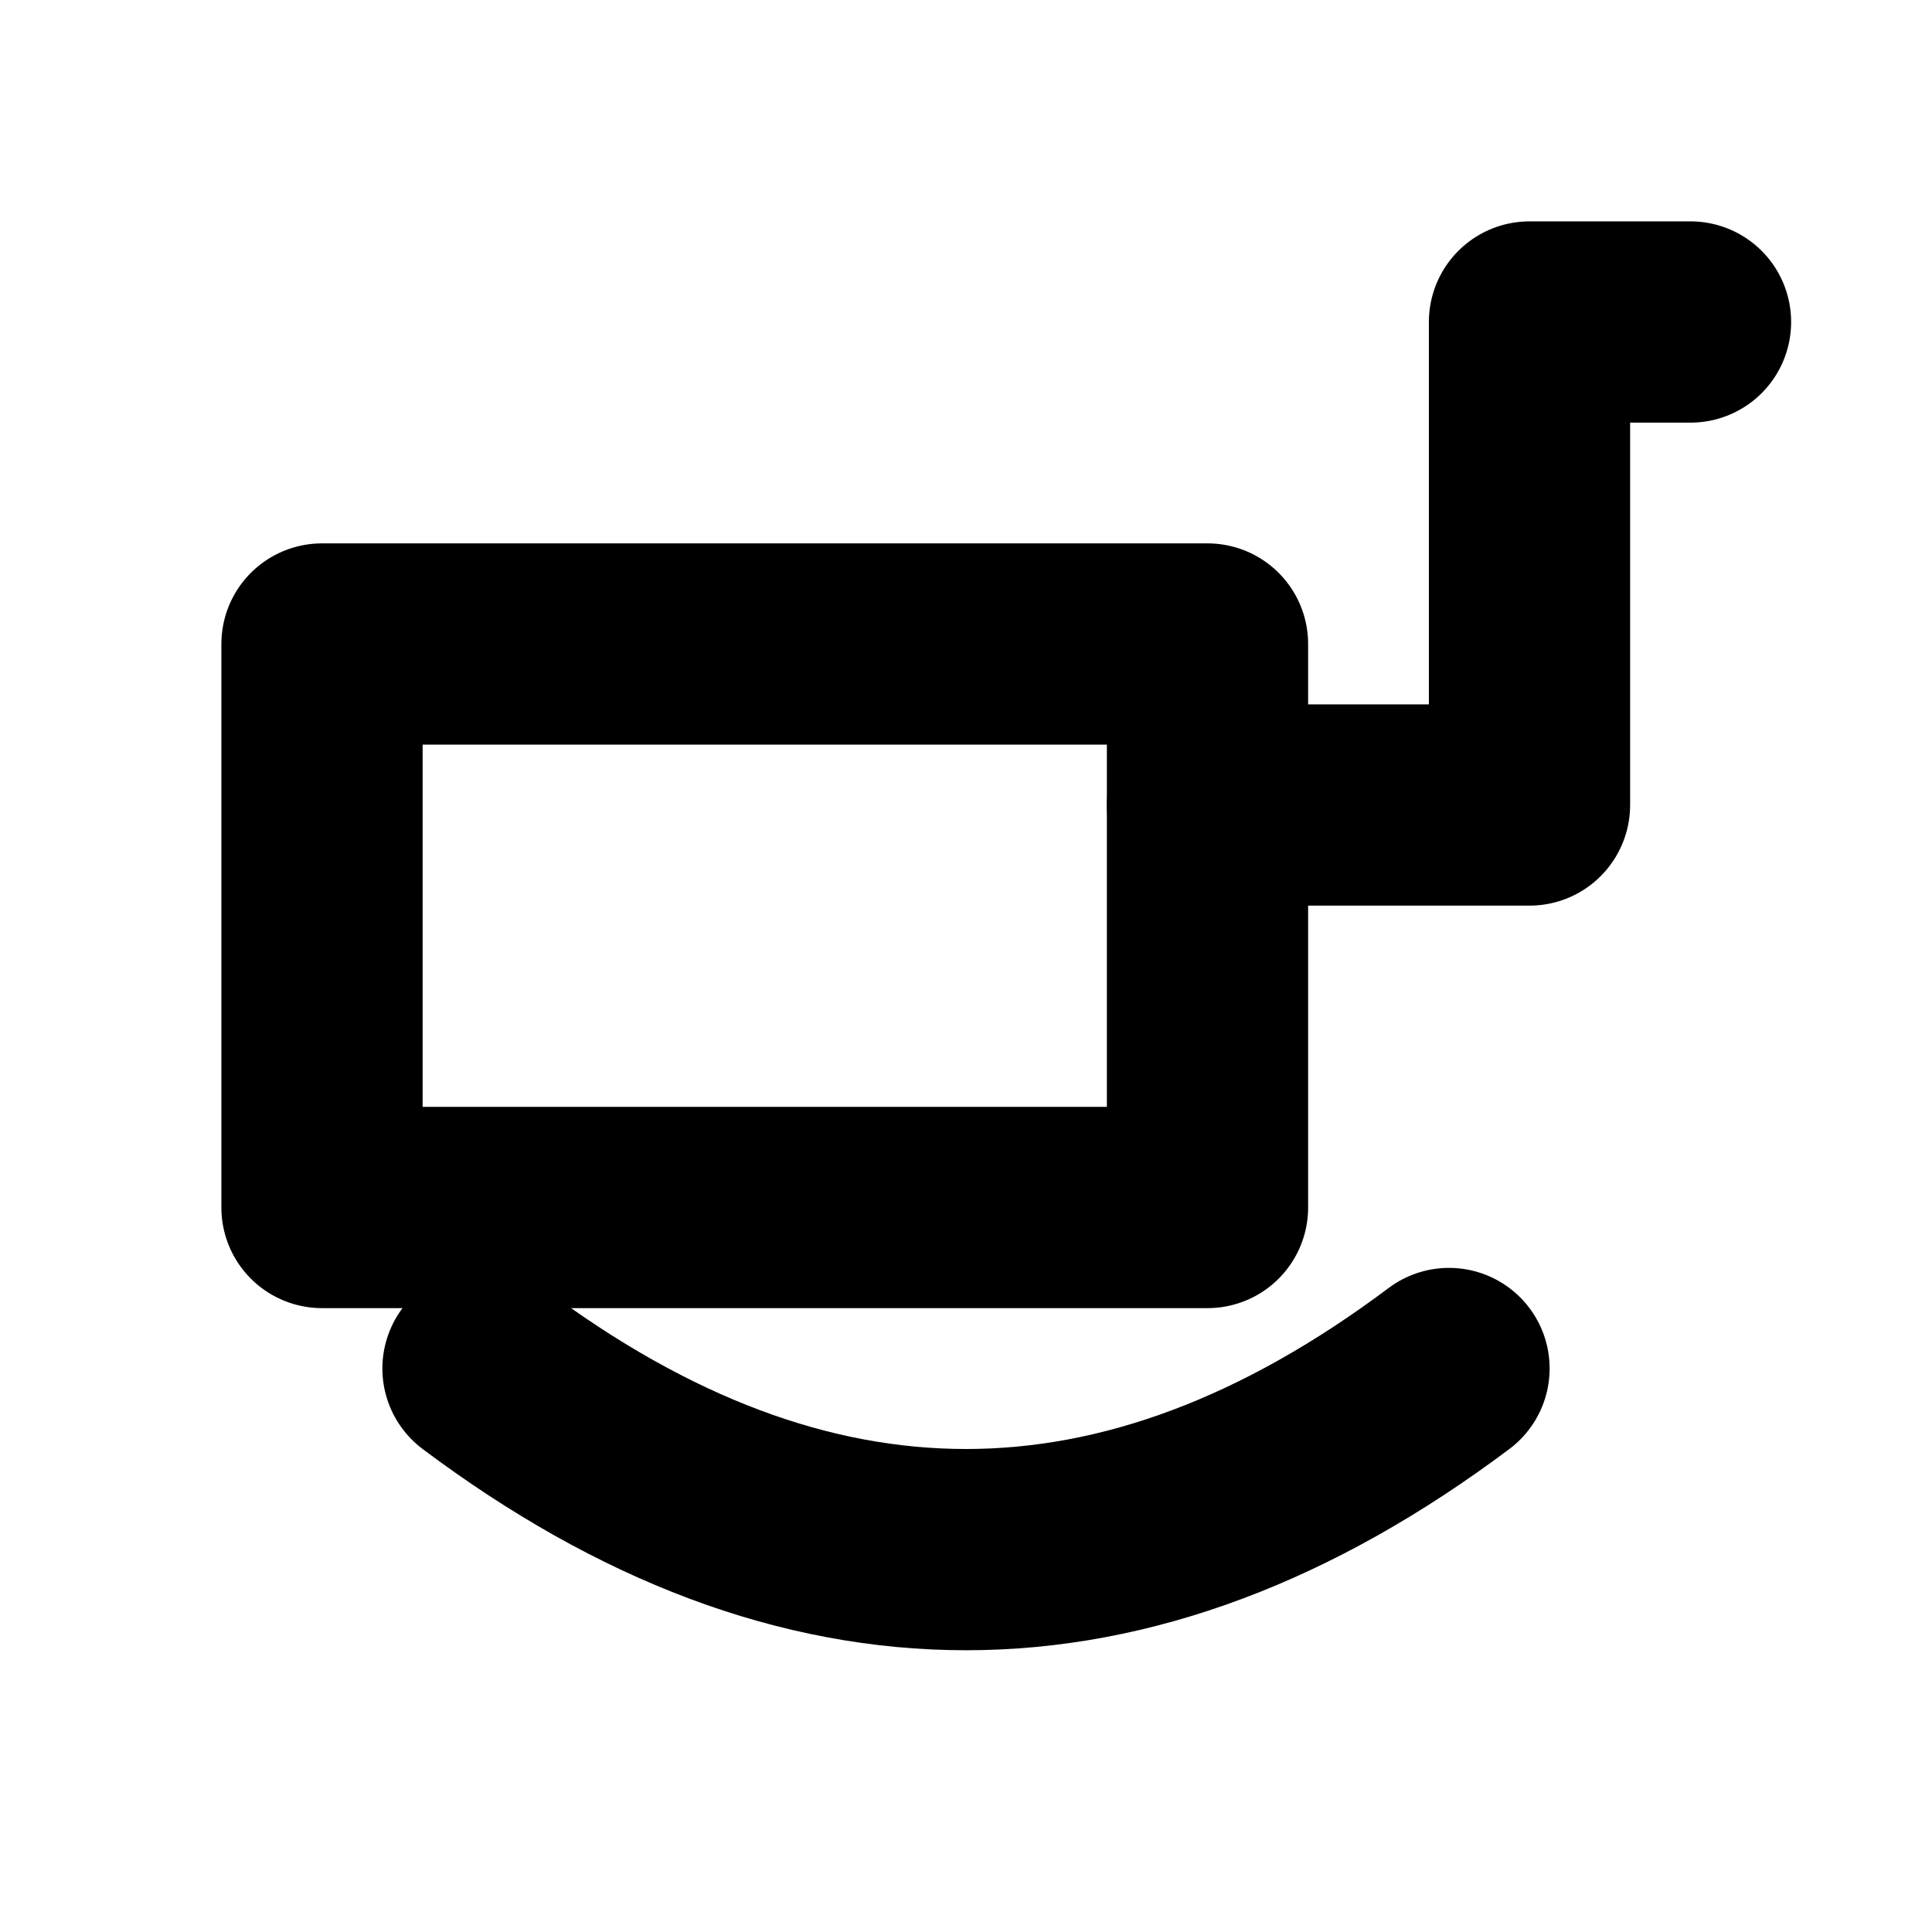
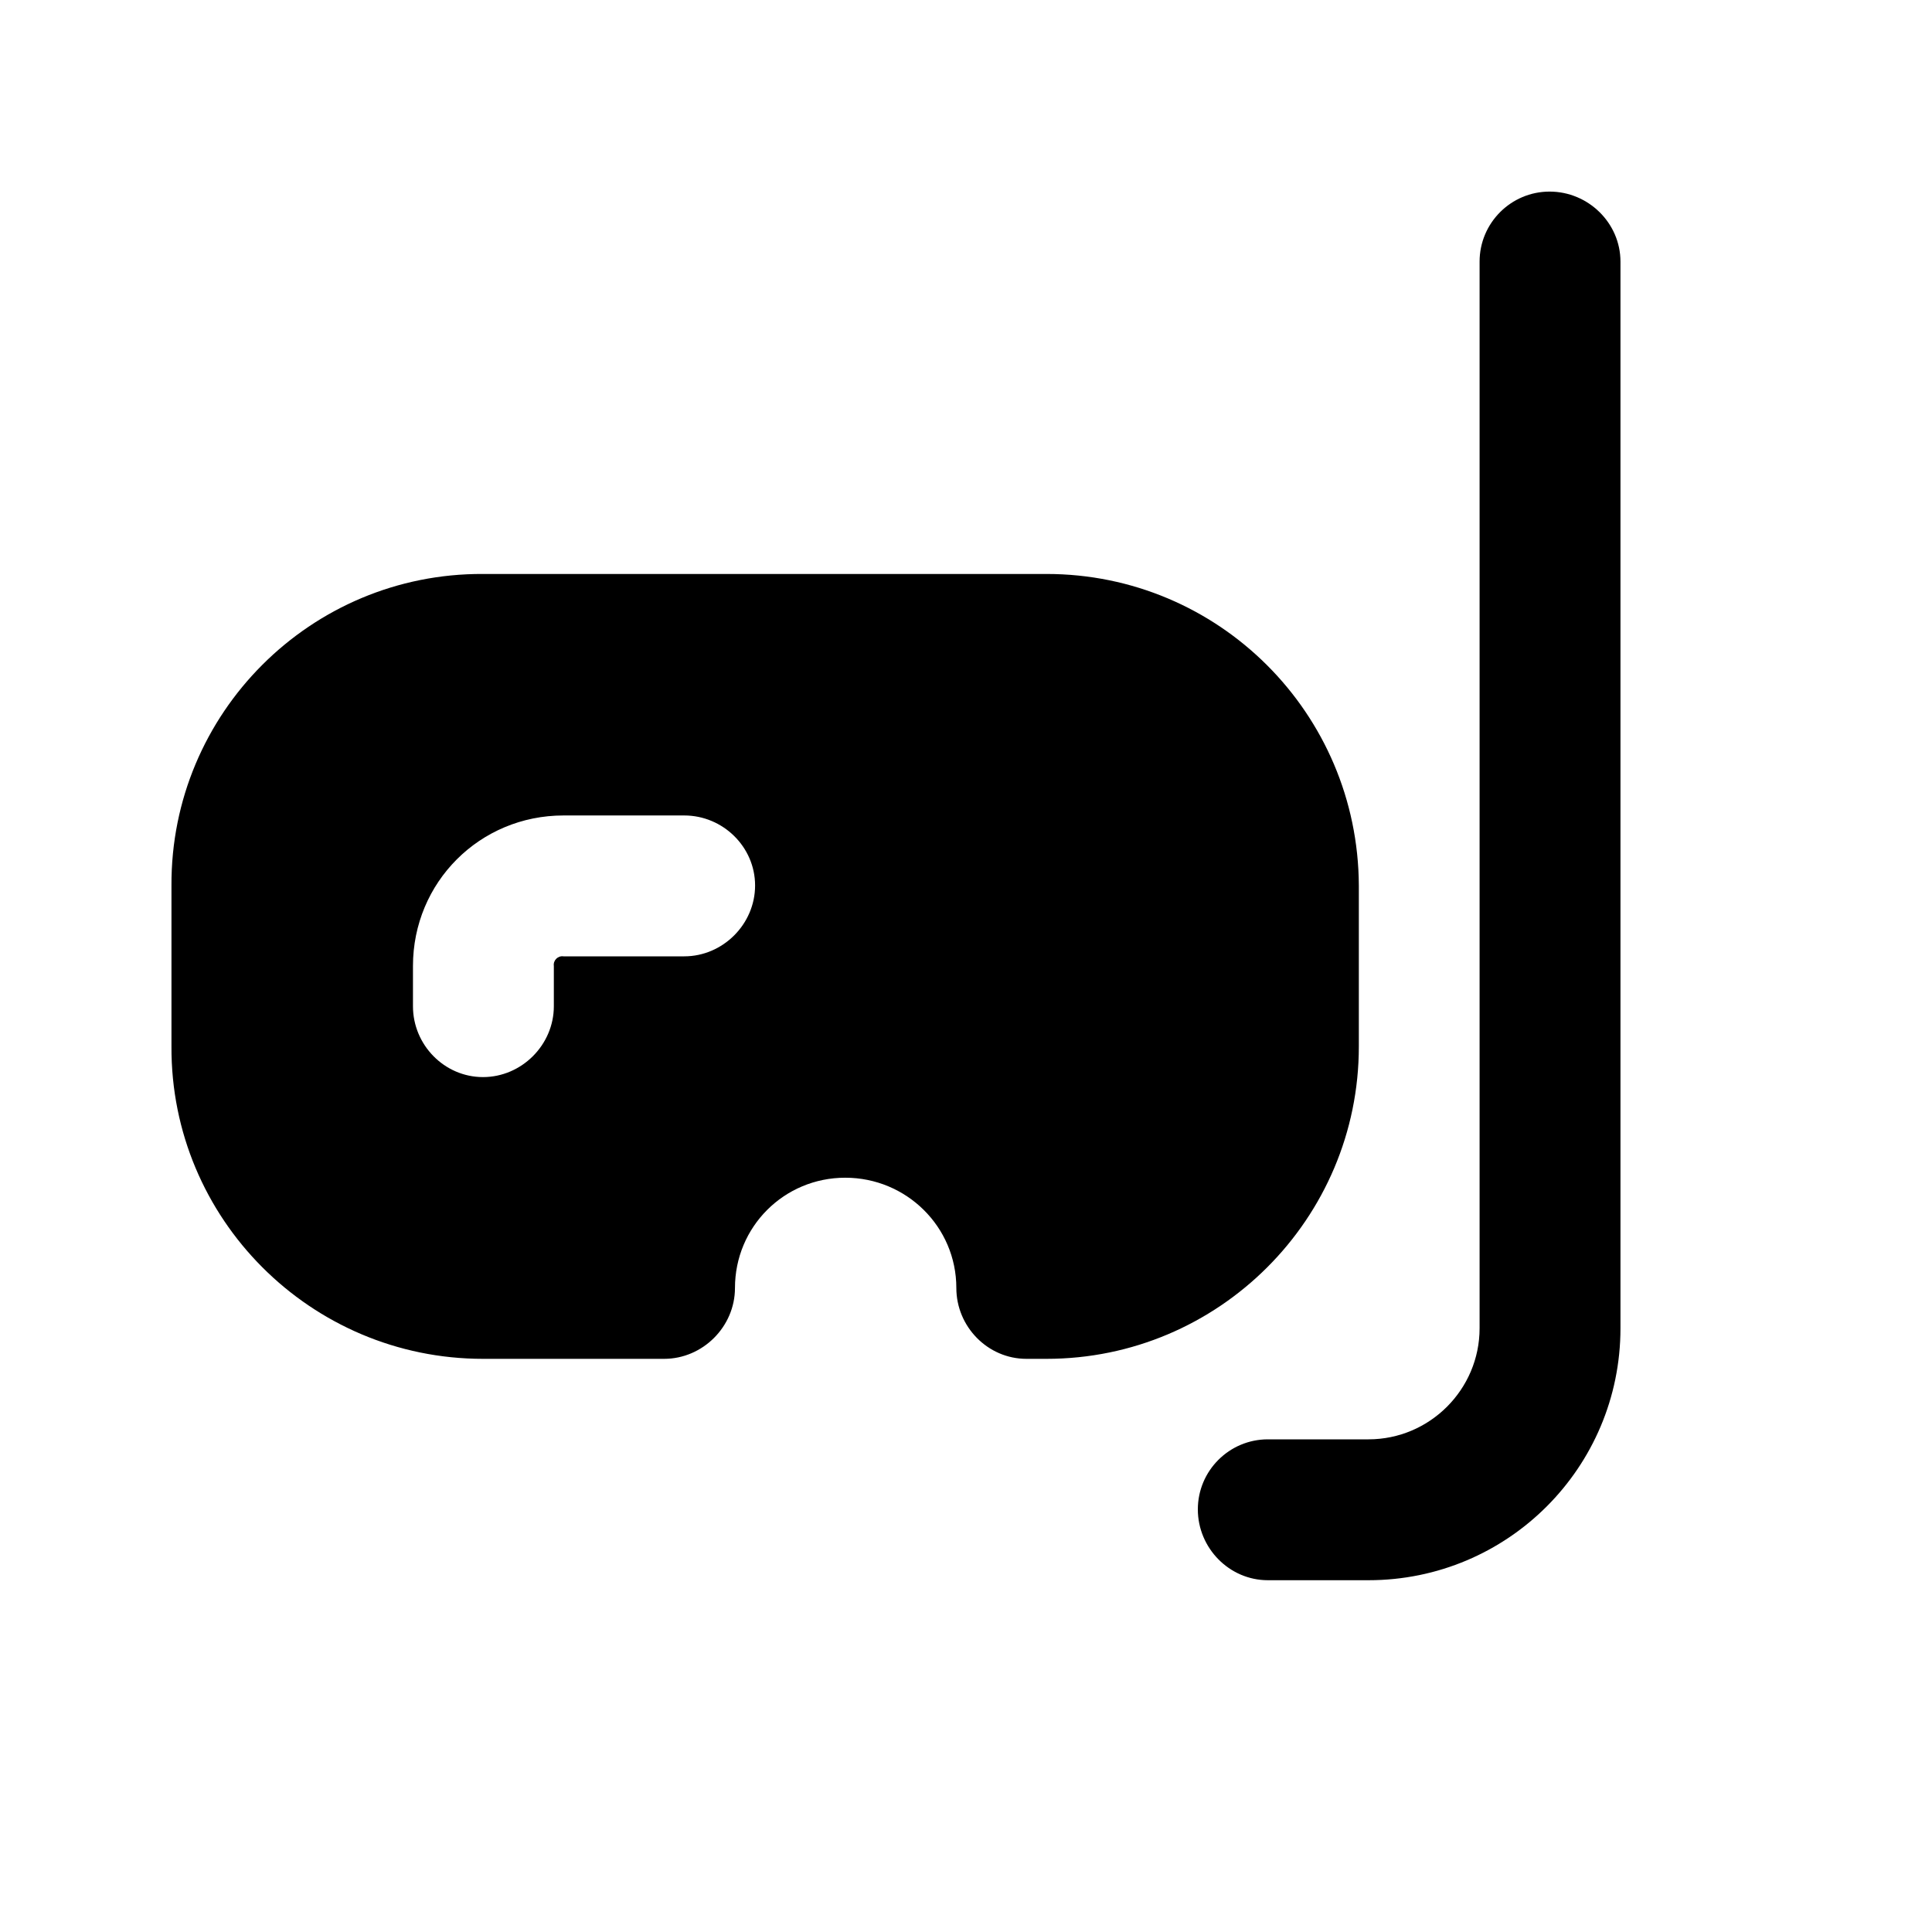
- <svg xmlns="http://www.w3.org/2000/svg" viewBox="0 0 24 24" fill="currentColor" stroke="currentColor" stroke-width="2.5" stroke-linecap="round" stroke-linejoin="round">
-   <g fill="none">
-     <path d="M4 8h11v7H4Z" />
-     <path d="M15 10h4V4h2" />
-     <path d="M6 17c4 3 8 3 12 0" />
-   </g>
+ <svg xmlns="http://www.w3.org/2000/svg" viewBox="0 0 24 24" fill="currentColor">
+   <path d="M13 7.13C15.14 7.13 16.87 8.86 16.88 11L16.88 13C16.88 15.14 15.14 16.88 13 16.88L12.75 16.88C12.27 16.88 11.88 16.48 11.88 16C11.88 15.24 11.26 14.63 10.5 14.63C9.74 14.63 9.13 15.24 9.13 16C9.13 16.48 8.73 16.88 8.25 16.88L6 16.88C3.86 16.88 2.12 15.14 2.13 13L2.13 11C2.12 8.86 3.86 7.12 6 7.13L13 7.13ZM6.88 12.5L6.88 12C6.87 11.93 6.93 11.87 7 11.88L8.5 11.88C8.98 11.88 9.38 11.48 9.38 11C9.38 10.52 8.98 10.13 8.5 10.13L7 10.13C5.96 10.13 5.13 10.96 5.13 12L5.13 12.5C5.13 12.98 5.52 13.38 6 13.38C6.48 13.38 6.88 12.98 6.88 12.5ZM19.25 2.38C19.73 2.38 20.13 2.77 20.13 3.25L20.13 16.5C20.13 18.23 18.73 19.63 17 19.63L15.75 19.63C15.27 19.63 14.88 19.23 14.88 18.75C14.88 18.27 15.27 17.88 15.75 17.88L17 17.88C17.76 17.88 18.38 17.26 18.38 16.5L18.38 3.25C18.38 2.77 18.77 2.38 19.25 2.38Z" />
</svg>
